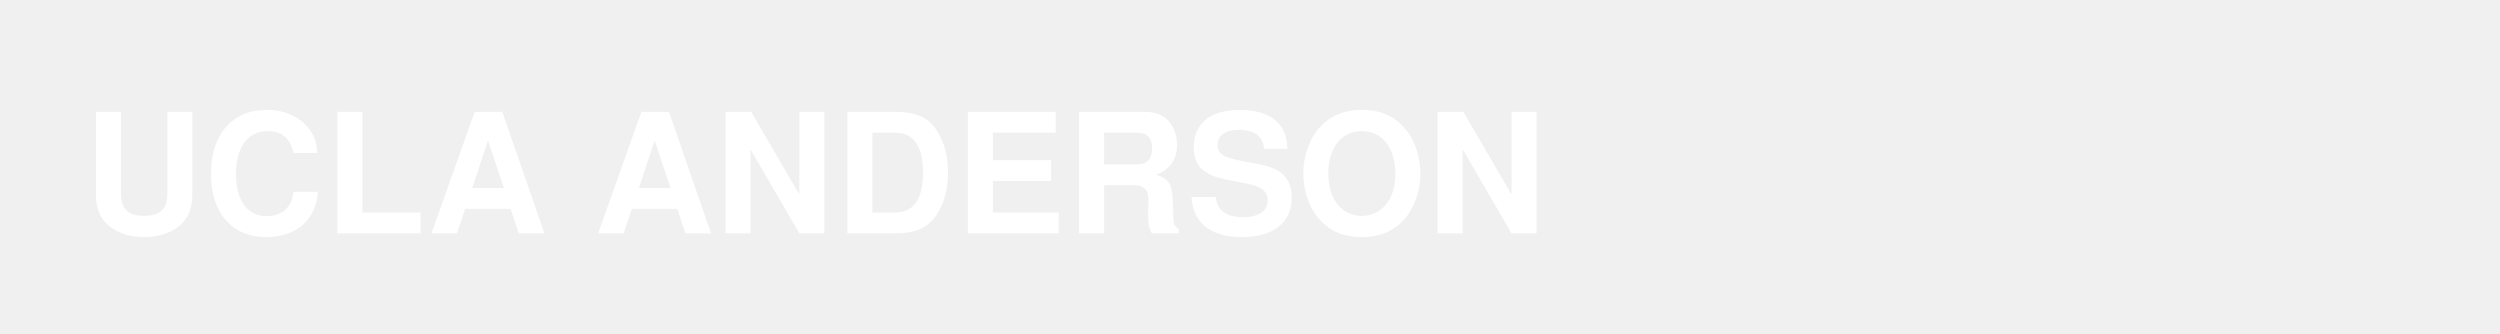
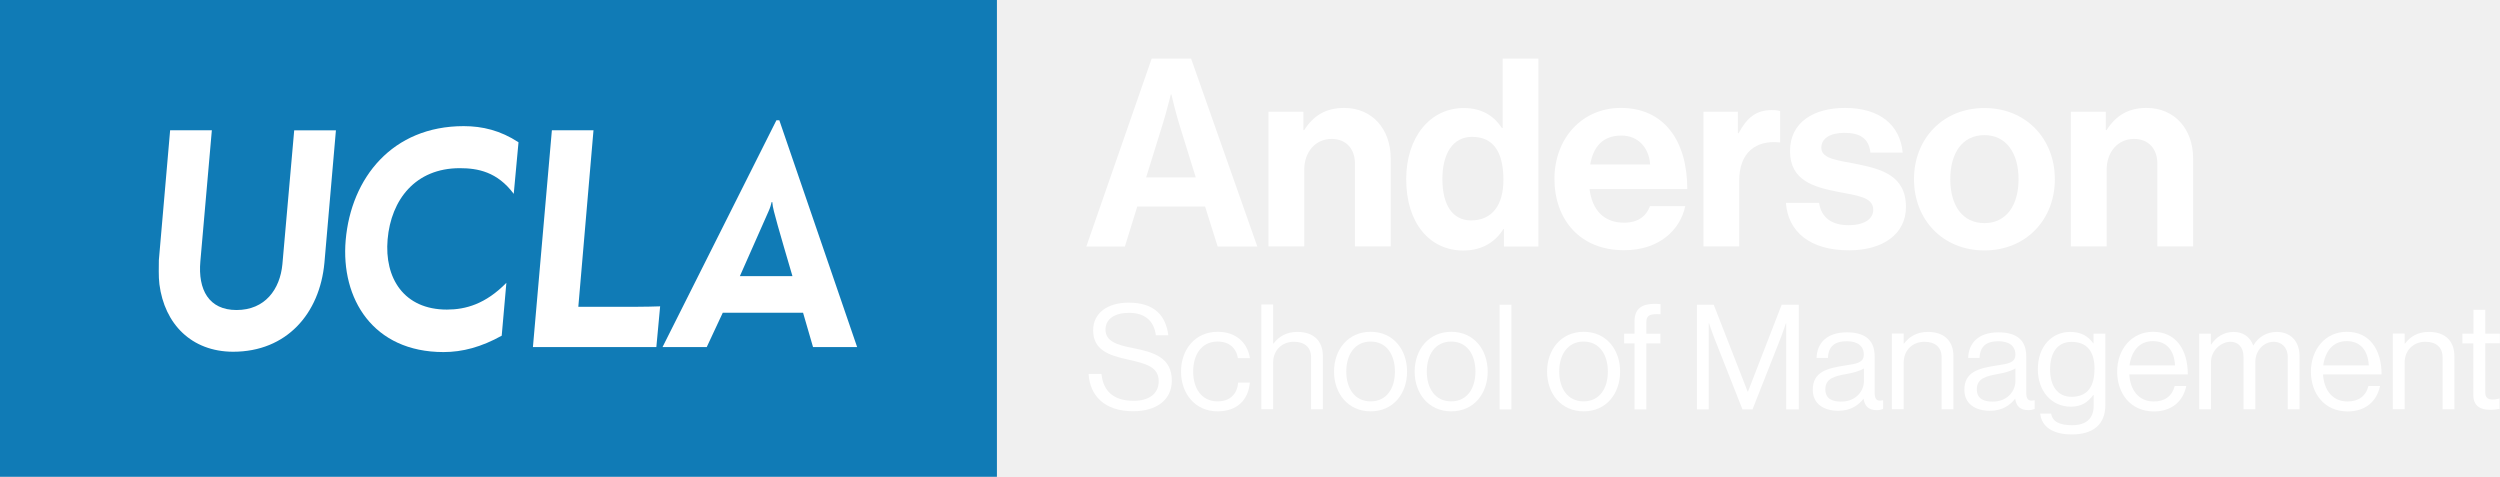
- <svg xmlns="http://www.w3.org/2000/svg" viewBox="0 0 300 40">
-   <text x="10" y="28" font-family="Helvetica, Arial, sans-serif" font-size="20" font-weight="bold" fill="white">UCLA ANDERSON</text>
+ <svg xmlns="http://www.w3.org/2000/svg" version="1.1" id="Black_Boxed" x="0px" y="0px" viewBox="0 0 230.71 44" style="enable-background:new 0 0 230.71 44;" xml:space="preserve">
+   <style type="text/css">
+ 	.st0{display:none;}
+ 	.st1{display:inline;fill:none;stroke:#231F20;stroke-width:10;stroke-miterlimit:10;}
+ 	.st2{fill:#107BB6;}
+ 	.st3{fill:#FFFFFF;}
+ 	.st4{fill:#FFFFFF;}
+ </style>
+   <g id="labels_1_" class="st0">
+     <text transform="matrix(1 0 0 1 2780 -299.647)" style="display:inline;fill:#231F20; font-family:'ArialMT'; font-size:60px;">TIER 2</text>
+     <text transform="matrix(1 0 0 1 -620.7697 -299.6465)" style="display:inline;fill:#231F20; font-family:'ArialMT'; font-size:60px;">TIER 1 </text>
+     <text transform="matrix(1 0 0 1 -620.7698 -435)" style="display:inline;fill:#231F20; font-family:'ArialMT'; font-size:60px;">Bxd_Blk_[Dept name]_[A,B,C, D, E, F, G if appropriate].[fileformat]</text>
+     <polygon style="display:inline;fill:none;" points="89.95,-186.68 92.59,-186.68 92.59,-186.68 89.95,-186.68  " />
+     <text transform="matrix(1 0 0 1 -620.7697 -199.1455)" style="display:inline;fill:#231F20; font-family:'ArialMT'; font-size:30px;">STYLE 1</text>
+     <text transform="matrix(1 0 0 1 -22.4391 -199.1455)" style="display:inline;fill:#231F20; font-family:'ArialMT'; font-size:30px;">STYLE 2</text>
+     <text transform="matrix(1 0 0 1 580.0001 -199.1455)" style="display:inline;fill:#231F20; font-family:'ArialMT'; font-size:30px;">STYLE 3</text>
+     <text transform="matrix(1 0 0 1 1180 -199.1455)" style="display:inline;fill:#231F20; font-family:'ArialMT'; font-size:30px;">STYLE 4</text>
+     <text transform="matrix(1 0 0 1 1779.303 -199.1455)" style="display:inline;fill:#231F20; font-family:'ArialMT'; font-size:30px;">STYLE 5</text>
+     <text transform="matrix(1 0 0 1 2780 -199.1455)" style="display:inline;fill:#231F20; font-family:'ArialMT'; font-size:30px;">STYLE 6</text>
+     <text transform="matrix(1 0 0 1 3580 -199.1455)" style="display:inline;fill:#231F20; font-family:'ArialMT'; font-size:30px;">STYLE 7</text>
+     <path class="st1" d="M2580,1298.43" />
+     <path class="st1" d="M2580-419" />
+   </g>
+   <g id="logo-blue-boxed">
+ </g>
+   <g>
+     <g>
+       <rect class="st2" width="92" height="44" />
+       <g>
+         <path class="st3" d="M14.71,26.23c-0.09-0.7-0.05-1.72-0.05-2.22l1.04-11.99h3.85l-1.06,12.1c-0.23,2.62,0.78,4.49,3.34,4.49     c2.62,0,4.01-1.9,4.23-4.22l1.09-12.36h3.85l-1.06,12.21c-0.43,4.7-3.49,8.22-8.43,8.22C17.67,32.45,15.18,29.9,14.71,26.23" />
+         <path class="st3" d="M31.9,22.17c0.5-5.76,4.31-10.53,10.89-10.53c1.73,0,3.4,0.4,5.06,1.49l-0.44,4.76     c-1.52-2.04-3.32-2.37-4.98-2.37c-4.09,0-6.34,2.9-6.66,6.57c-0.31,3.57,1.5,6.48,5.47,6.48c1.73,0,3.57-0.51,5.49-2.47     l-0.43,4.88c-1.87,1.04-3.61,1.51-5.37,1.51C34.42,32.49,31.44,27.56,31.9,22.17" />
+         <path class="st3" d="M50.93,12.02h3.84l-1.4,16.29h5.5c0.39,0,1.7-0.02,2.05-0.04c-0.02,0.2-0.35,3.76-0.35,3.76H49.18     L50.93,12.02z" />
+         <path class="st3" d="M70.93,19.49c0.13-0.28,0.24-0.64,0.28-0.84c0,0,0.06,0,0.06,0c0.02,0.25,0.07,0.55,0.15,0.85     c0.21,0.91,1.71,5.98,1.71,5.98h-4.85C68.28,25.47,70.88,19.62,70.93,19.49 M71.92,11.1l-0.27,0L61.14,32.03h4.08l1.48-3.17h7.41     l0.92,3.17h4.07L71.92,11.1z" />
+       </g>
+     </g>
+     <g>
+       <g>
+         <path class="st4" d="M106.28,5.41h3.64l6.11,17.34h-3.66l-1.16-3.69h-6.26l-1.14,3.69h-3.56L106.28,5.41z M105.77,16.37h4.58     l-1.55-4.99c-0.29-0.92-0.7-2.67-0.7-2.67h-0.05c0,0-0.44,1.75-0.73,2.67L105.77,16.37z" />
+         <path class="st4" d="M120.29,12h0.07c0.85-1.33,1.99-2.04,3.69-2.04c2.57,0,4.29,1.94,4.29,4.66v8.12h-3.3v-7.64     c0-1.33-0.78-2.28-2.16-2.28c-1.45,0-2.52,1.16-2.52,2.86v7.06h-3.3V10.31h3.22V12z" />
+         <path class="st4" d="M129.77,16.54c0-3.88,2.21-6.57,5.31-6.57c1.75,0,2.84,0.8,3.52,1.84h0.07v-6.4h3.3v17.34h-3.18v-1.62h-0.05     c-0.73,1.19-1.96,1.99-3.71,1.99C131.91,23.11,129.77,20.56,129.77,16.54z M138.74,16.61c0-2.38-0.78-3.98-2.89-3.98     c-1.82,0-2.74,1.6-2.74,3.9c0,2.4,0.95,3.81,2.64,3.81C137.73,20.34,138.74,18.89,138.74,16.61z" />
+         <path class="st4" d="M143.45,16.51c0-3.69,2.5-6.55,6.13-6.55c4,0,6.13,3.05,6.13,7.49h-9.02c0.24,1.92,1.31,3.1,3.18,3.1     c1.29,0,2.04-0.58,2.4-1.53h3.25c-0.46,2.21-2.42,4.07-5.62,4.07C145.78,23.11,143.45,20.22,143.45,16.51z M146.75,15.18h5.53     c-0.1-1.58-1.14-2.67-2.64-2.67C147.89,12.51,147.04,13.55,146.75,15.18z" />
+         <path class="st4" d="M160.38,12.29h0.07c0.75-1.41,1.6-2.13,3.05-2.13c0.36,0,0.58,0.02,0.78,0.1v2.88h-0.07     c-2.16-0.22-3.71,0.92-3.71,3.54v6.06h-3.3V10.31h3.18V12.29z" />
+         <path class="st4" d="M164.81,18.72h3.06c0.22,1.43,1.24,2.06,2.72,2.06c1.45,0,2.28-0.56,2.28-1.43c0-1.19-1.58-1.31-3.27-1.65     c-2.23-0.44-4.41-1.04-4.41-3.76c0-2.69,2.23-3.98,5.07-3.98c3.27,0,5.09,1.62,5.33,4.12h-2.98c-0.15-1.33-0.99-1.82-2.4-1.82     c-1.29,0-2.13,0.49-2.13,1.38c0,1.07,1.65,1.16,3.42,1.53c2.09,0.44,4.39,1.02,4.39,3.93c0,2.5-2.13,4-5.24,4     C167.01,23.11,165,21.36,164.81,18.72z" />
+         <path class="st4" d="M176.63,16.54c0-3.71,2.64-6.57,6.5-6.57c3.86,0,6.5,2.86,6.5,6.57s-2.64,6.57-6.5,6.57     C179.27,23.11,176.63,20.25,176.63,16.54z M186.28,16.54c0-2.42-1.14-4.07-3.15-4.07c-2.04,0-3.15,1.65-3.15,4.07     s1.12,4.05,3.15,4.05C185.14,20.59,186.28,18.96,186.28,16.54z" />
+         <path class="st4" d="M194.34,12h0.07c0.85-1.33,1.99-2.04,3.69-2.04c2.57,0,4.29,1.94,4.29,4.66v8.12h-3.3v-7.64     c0-1.33-0.78-2.28-2.16-2.28c-1.45,0-2.52,1.16-2.52,2.86v7.06h-3.3V10.31h3.22V12z" />
+       </g>
+     </g>
+     <g>
+       <g>
+         <path class="st4" d="M100.46,34.51h1.19c0.16,1.63,1.16,2.48,2.98,2.48c1.34,0,2.3-0.61,2.3-1.81c0-1.32-1.16-1.63-2.89-2.01     c-1.7-0.38-3.16-0.86-3.16-2.69c0-1.59,1.32-2.55,3.28-2.55c2.42,0,3.42,1.23,3.66,3.01h-1.15c-0.18-1.38-1.07-2.07-2.48-2.07     c-1.31,0-2.17,0.55-2.17,1.55c0,1.09,1.08,1.42,2.53,1.7c1.88,0.38,3.59,0.84,3.59,3.01c0,1.81-1.47,2.82-3.55,2.82     C101.87,37.96,100.57,36.45,100.46,34.51z" />
+         <path class="st4" d="M108.99,34.29c0-2.03,1.3-3.67,3.38-3.67c1.65,0,2.74,0.95,2.98,2.43h-1.11c-0.16-0.95-0.82-1.53-1.88-1.53     c-1.49,0-2.25,1.23-2.25,2.77c0,1.54,0.77,2.75,2.25,2.75c1.13,0,1.81-0.65,1.9-1.73h1.08c-0.15,1.67-1.24,2.65-2.98,2.65     C110.29,37.96,108.99,36.32,108.99,34.29z" />
+         <path class="st4" d="M117.49,31.71h0.03c0.5-0.66,1.2-1.08,2.21-1.08c1.46,0,2.35,0.8,2.35,2.24v4.9h-1.09v-4.81     c0-0.9-0.59-1.42-1.58-1.42c-1.11,0-1.92,0.78-1.92,1.93v4.29h-1.09v-9.66h1.09V31.71z" />
+         <path class="st4" d="M123.11,34.29c0-2.03,1.3-3.67,3.38-3.67c2.09,0,3.36,1.65,3.36,3.67c0,2.03-1.27,3.67-3.36,3.67     C124.41,37.96,123.11,36.32,123.11,34.29z M128.73,34.29c0-1.54-0.76-2.77-2.24-2.77s-2.25,1.23-2.25,2.77     c0,1.54,0.77,2.75,2.25,2.75S128.73,35.83,128.73,34.29z" />
+         <path class="st4" d="M130.55,34.29c0-2.03,1.3-3.67,3.38-3.67c2.09,0,3.36,1.65,3.36,3.67c0,2.03-1.27,3.67-3.36,3.67     C131.84,37.96,130.55,36.32,130.55,34.29z M136.16,34.29c0-1.54-0.76-2.77-2.24-2.77s-2.25,1.23-2.25,2.77     c0,1.54,0.77,2.75,2.25,2.75S136.16,35.83,136.16,34.29z" />
+         <path class="st4" d="M138.39,28.12h1.09v9.66h-1.09V28.12z" />
+         <path class="st4" d="M142.77,34.29c0-2.03,1.3-3.67,3.38-3.67c2.09,0,3.36,1.65,3.36,3.67c0,2.03-1.27,3.67-3.36,3.67     C144.06,37.96,142.77,36.32,142.77,34.29z M148.38,34.29c0-1.54-0.76-2.77-2.24-2.77s-2.25,1.23-2.25,2.77     c0,1.54,0.77,2.75,2.25,2.75S148.38,35.83,148.38,34.29z" />
+         <path class="st4" d="M149.88,30.79h0.96v-1.12c0-1.2,0.69-1.63,1.85-1.63c0.23,0,0.41,0.01,0.55,0.03V29     c-0.19-0.01-0.24-0.01-0.35-0.01c-0.7,0-0.96,0.18-0.96,0.74v1.07h1.3v0.89h-1.3v6.09h-1.09v-6.09h-0.96V30.79z" />
+         <path class="st4" d="M156.6,28.12h1.55l3.13,8.02h0.03l3.11-8.02H166v9.66h-1.16v-7.94h-0.03c0,0-0.26,0.76-0.43,1.22l-2.65,6.72     h-0.93l-2.65-6.72c-0.19-0.49-0.43-1.22-0.43-1.22h-0.03v7.94h-1.09V28.12z" />
+         <path class="st4" d="M171.98,36.8h-0.01c-0.42,0.54-1.13,1.11-2.32,1.11c-1.32,0-2.36-0.62-2.36-1.94c0-1.65,1.3-1.99,3.04-2.25     c0.99-0.15,1.67-0.24,1.67-1c0-0.78-0.57-1.23-1.57-1.23c-1.13,0-1.7,0.49-1.74,1.54h-1.05c0.04-1.35,0.93-2.36,2.78-2.36     c1.49,0,2.58,0.55,2.58,2.21v3.32c0,0.57,0.14,0.88,0.74,0.74h0.04v0.8c-0.13,0.05-0.31,0.11-0.59,0.11     C172.47,37.84,172.09,37.52,171.98,36.8z M172.01,35.19v-1.19c-0.36,0.23-1,0.41-1.59,0.51c-1.09,0.2-1.97,0.39-1.97,1.42     c0,0.93,0.73,1.13,1.44,1.13C171.35,37.07,172.01,36,172.01,35.19z" />
+         <path class="st4" d="M175.68,31.71h0.03c0.5-0.66,1.2-1.08,2.21-1.08c1.46,0,2.35,0.8,2.35,2.24v4.9h-1.09v-4.81     c0-0.9-0.59-1.42-1.58-1.42c-1.11,0-1.92,0.78-1.92,1.93v4.29h-1.09v-6.98h1.09V31.71z" />
+         <path class="st4" d="M185.97,36.8h-0.01c-0.42,0.54-1.13,1.11-2.32,1.11c-1.32,0-2.36-0.62-2.36-1.94c0-1.65,1.3-1.99,3.04-2.25     c0.99-0.15,1.67-0.24,1.67-1c0-0.78-0.57-1.23-1.57-1.23c-1.13,0-1.7,0.49-1.74,1.54h-1.05c0.04-1.35,0.93-2.36,2.78-2.36     c1.49,0,2.58,0.55,2.58,2.21v3.32c0,0.57,0.13,0.88,0.74,0.74h0.04v0.8c-0.13,0.05-0.31,0.11-0.59,0.11     C186.45,37.84,186.08,37.52,185.97,36.8z M185.99,35.19v-1.19c-0.37,0.23-1,0.41-1.59,0.51c-1.09,0.2-1.97,0.39-1.97,1.42     c0,0.93,0.73,1.13,1.45,1.13C185.33,37.07,185.99,36,185.99,35.19z" />
+         <path class="st4" d="M188.28,38.17h1.01c0.11,0.77,0.84,1.07,1.92,1.07c1.28,0,2-0.58,2-1.8v-0.99h-0.03     c-0.51,0.66-1.07,1.08-2.07,1.08c-1.81,0-3.05-1.45-3.05-3.46c0-2.17,1.36-3.44,2.98-3.44c1.01,0,1.66,0.39,2.13,1.05h0.03v-0.89     h1.09v6.6c0,1.84-1.21,2.7-3.07,2.7C189.43,40.1,188.4,39.37,188.28,38.17z M193.29,34.02c0-1.53-0.65-2.47-2.13-2.47     c-1.31,0-1.97,1.03-1.97,2.54c0,1.53,0.69,2.53,1.99,2.53C192.78,36.61,193.29,35.49,193.29,34.02z" />
+         <path class="st4" d="M195.38,34.29c0-2.03,1.32-3.67,3.31-3.67c2.09,0,3.21,1.62,3.21,3.93h-5.4c0.08,1.42,0.85,2.5,2.26,2.5     c1.01,0,1.69-0.49,1.93-1.43h1.07c-0.32,1.5-1.42,2.35-3,2.35C196.62,37.96,195.38,36.32,195.38,34.29z M196.52,33.72h4.2     c-0.07-1.39-0.78-2.24-2.04-2.24C197.39,31.48,196.69,32.45,196.52,33.72z" />
+         <path class="st4" d="M202.94,30.79h1.09v1h0.03c0.43-0.67,1.17-1.16,2.05-1.16c0.85,0,1.53,0.43,1.82,1.24h0.03     c0.45-0.8,1.28-1.24,2.13-1.24c1.24,0,2.12,0.8,2.12,2.24v4.9h-1.09v-4.85c0-0.86-0.58-1.38-1.28-1.38     c-0.91,0-1.71,0.78-1.71,1.88v4.35h-1.09v-4.85c0-0.86-0.49-1.38-1.2-1.38c-0.85,0-1.8,0.78-1.8,1.88v4.35h-1.09V30.79z" />
+         <path class="st4" d="M213.26,34.29c0-2.03,1.32-3.67,3.31-3.67c2.09,0,3.21,1.62,3.21,3.93h-5.4c0.08,1.42,0.85,2.5,2.26,2.5     c1.01,0,1.69-0.49,1.93-1.43h1.07c-0.32,1.5-1.42,2.35-3,2.35C214.5,37.96,213.26,36.32,213.26,34.29z M214.4,33.72h4.2     c-0.07-1.39-0.78-2.24-2.04-2.24C215.27,31.48,214.57,32.45,214.4,33.72z" />
+         <path class="st4" d="M221.91,31.71h0.03c0.5-0.66,1.2-1.08,2.21-1.08c1.46,0,2.35,0.8,2.35,2.24v4.9h-1.09v-4.81     c0-0.9-0.59-1.42-1.58-1.42c-1.11,0-1.92,0.78-1.92,1.93v4.29h-1.09v-6.98h1.09V31.71z" />
+         <path class="st4" d="M227.25,30.79h1.01v-2.2h1.09v2.2h1.35v0.89h-1.35v4.54c0,0.49,0.26,0.65,0.7,0.65     c0.22,0,0.46-0.05,0.58-0.09h0.04v0.95c-0.26,0.05-0.55,0.09-0.88,0.09c-0.89,0-1.54-0.36-1.54-1.35v-4.78h-1.01V30.79z" />
+       </g>
+     </g>
+   </g>
</svg>
